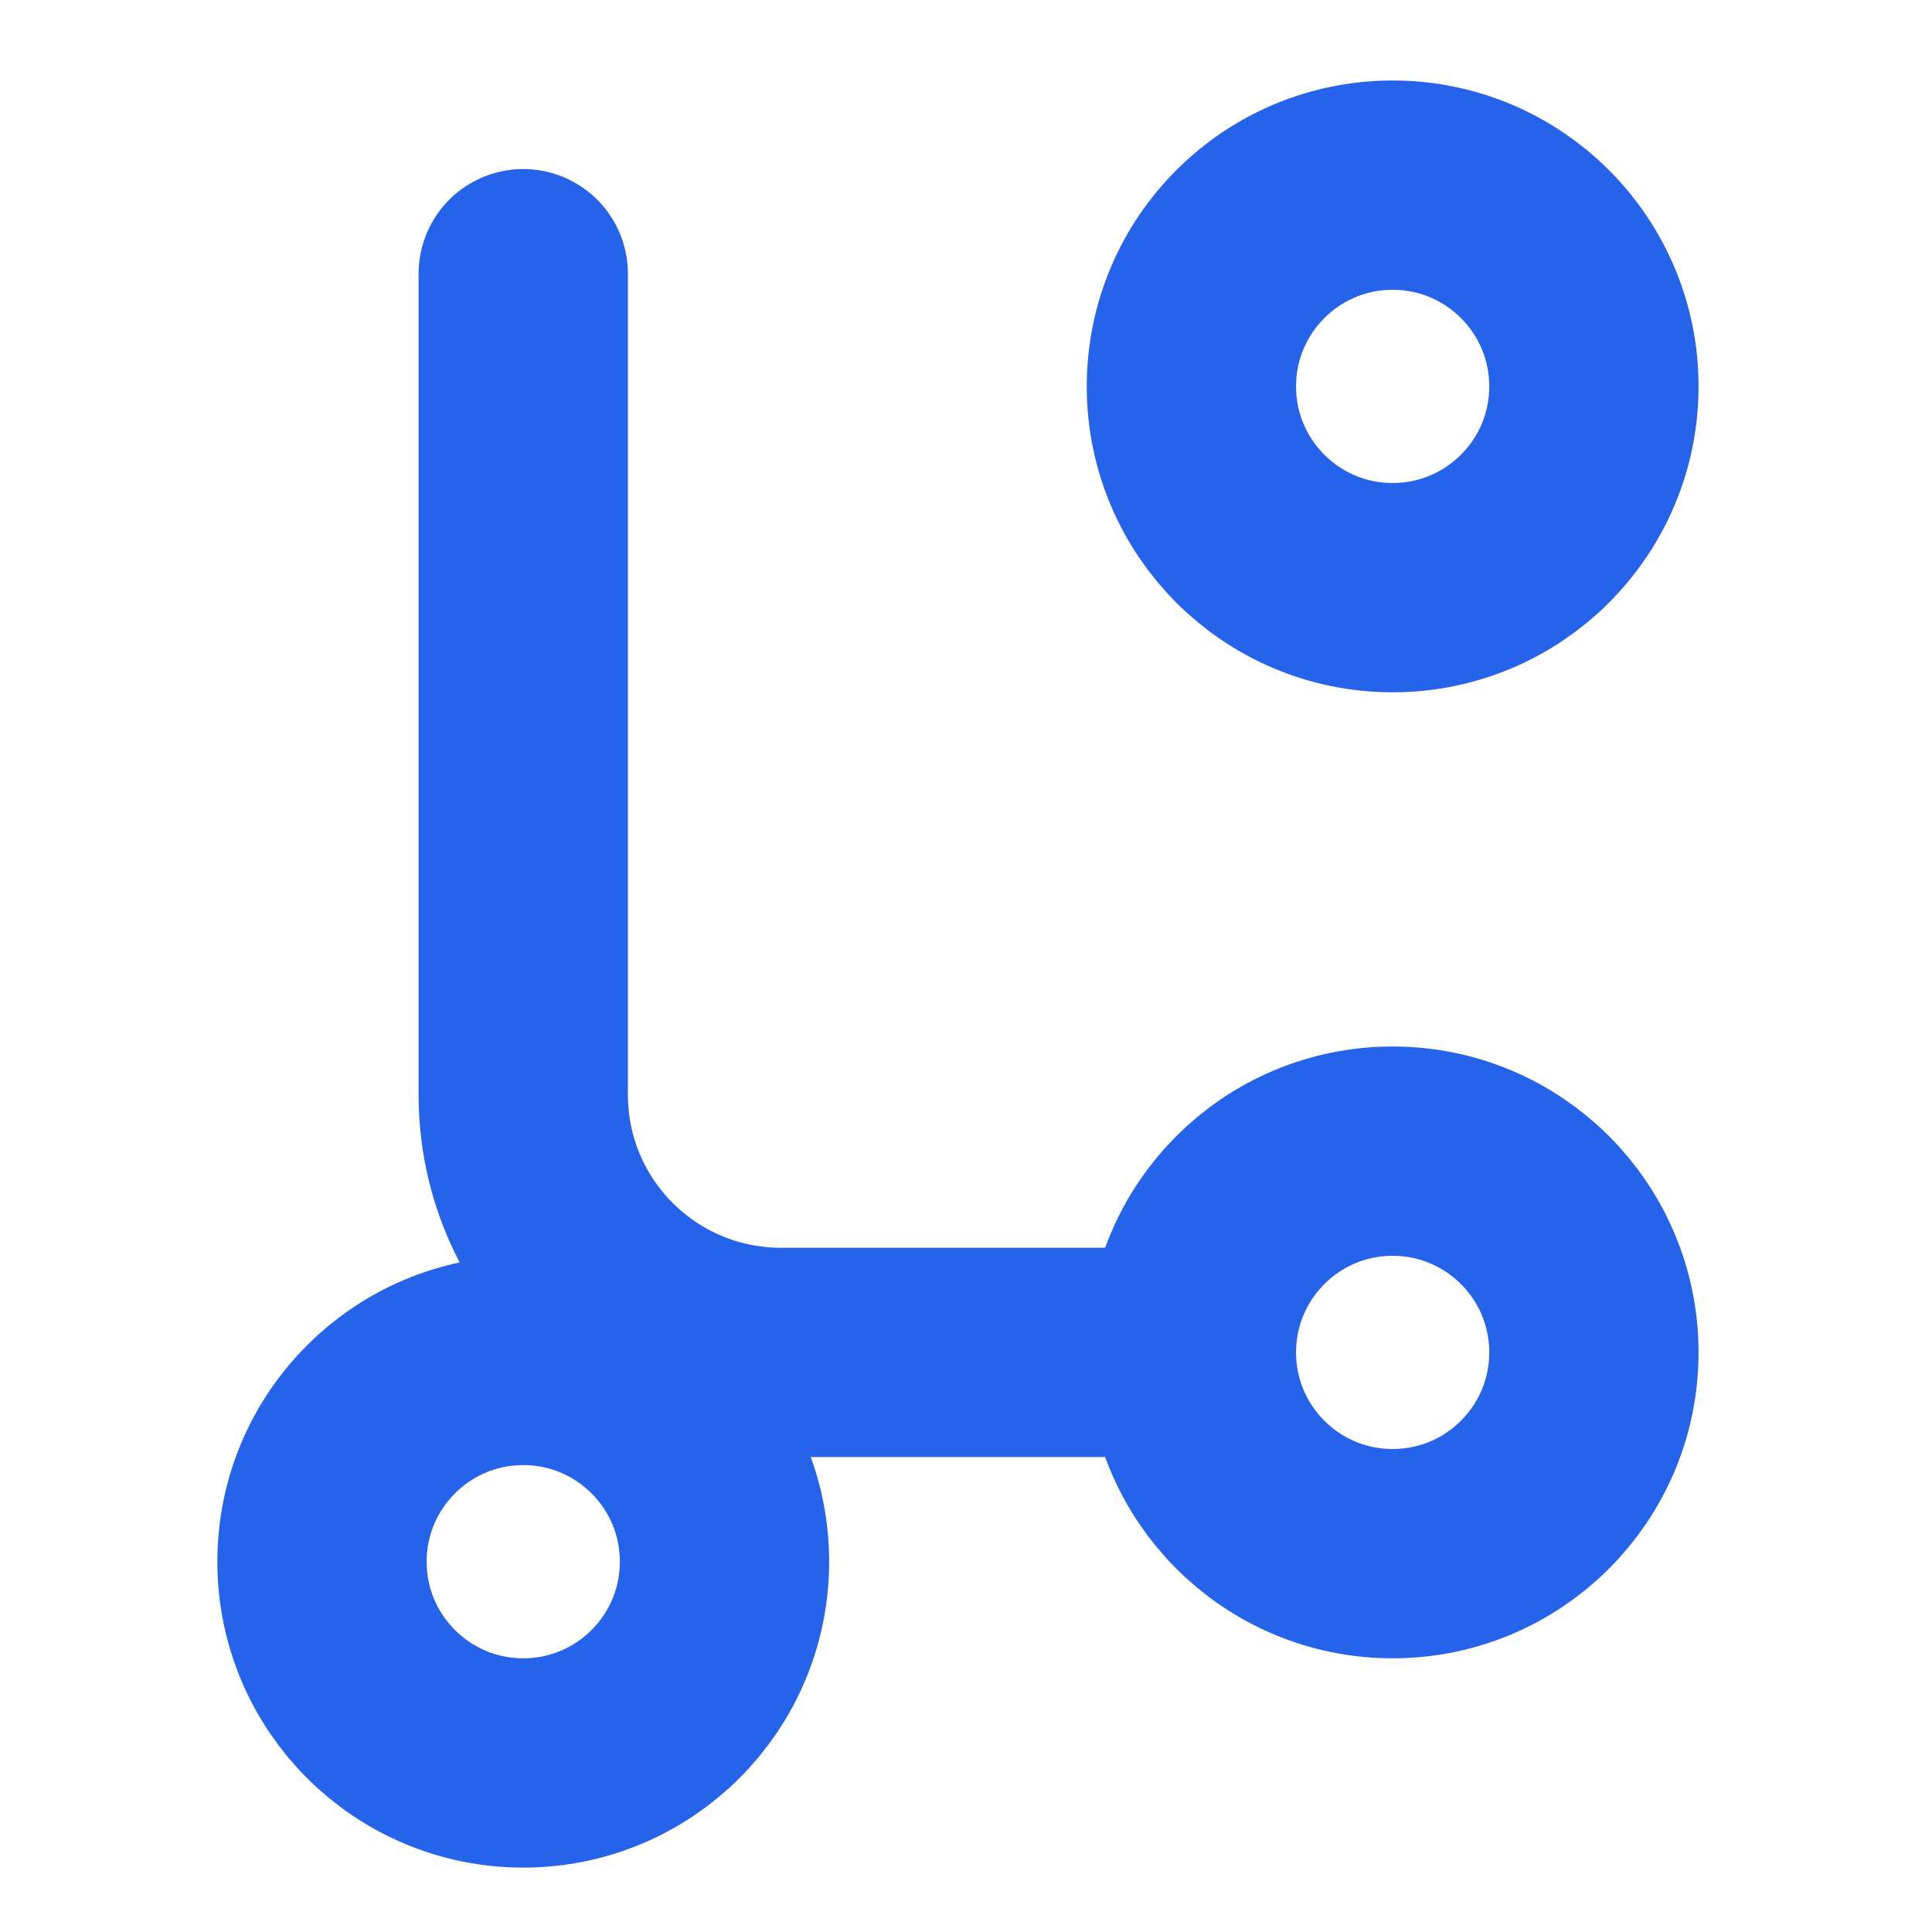
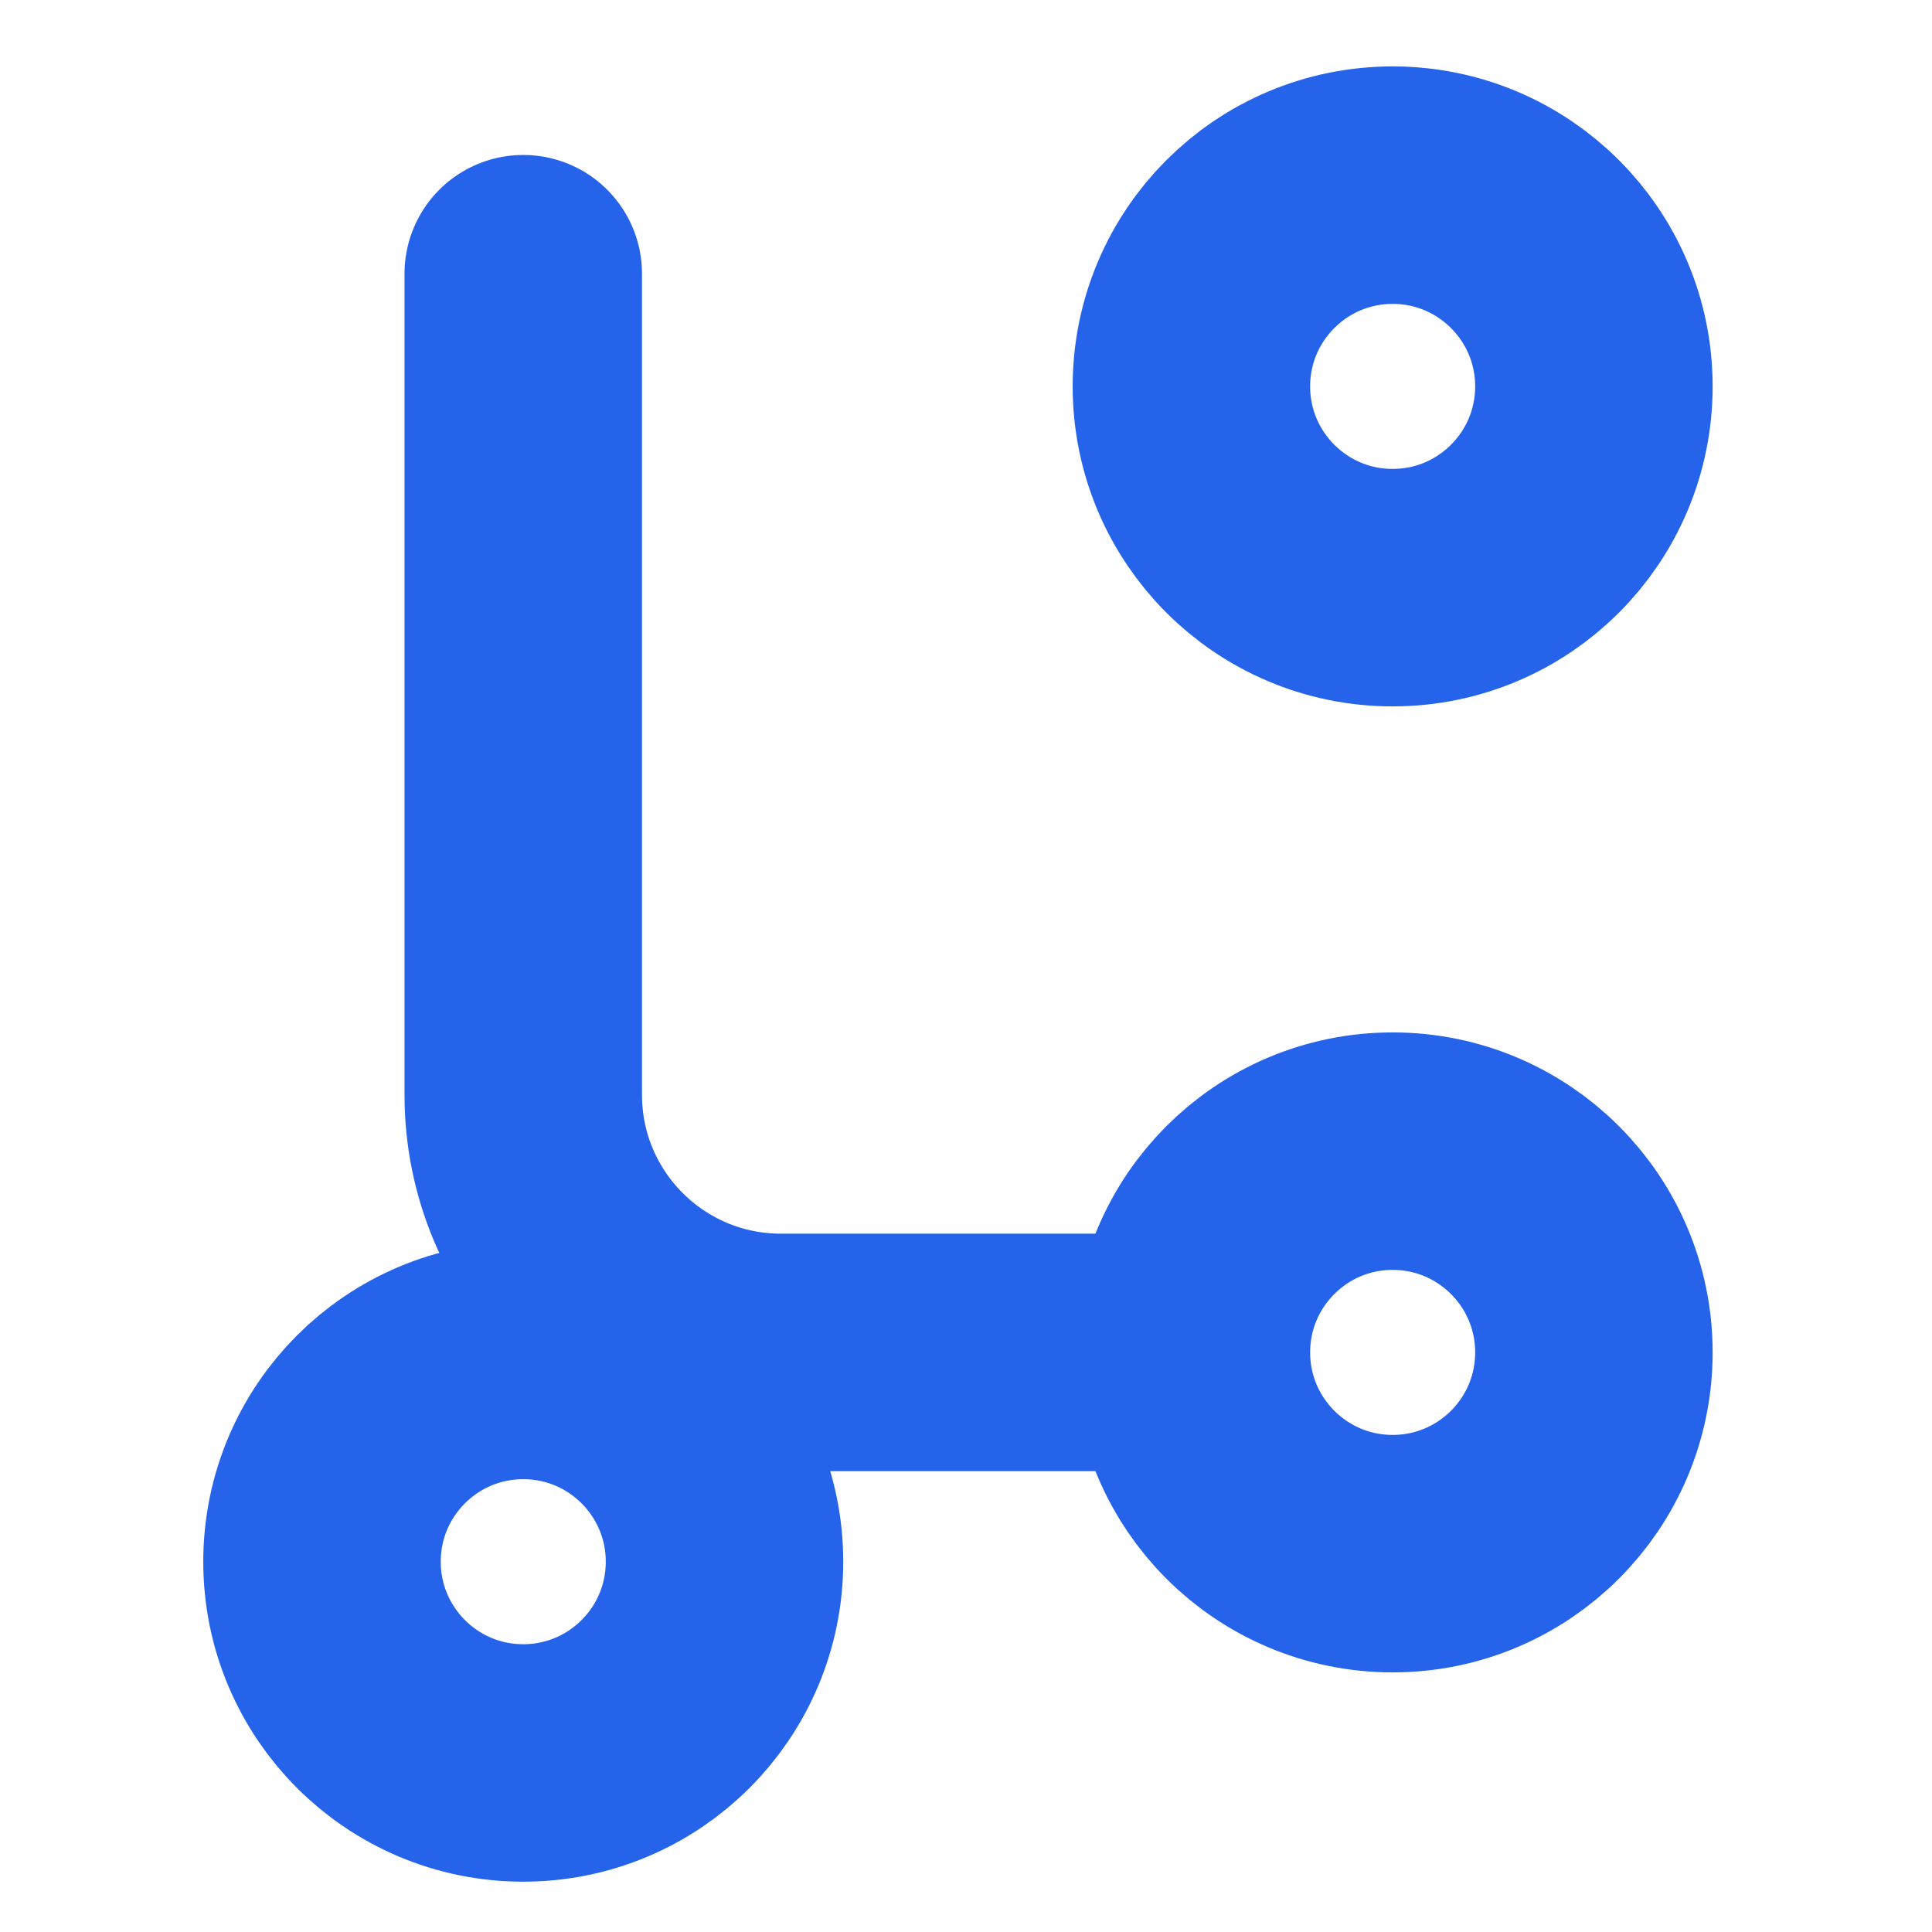
- <svg xmlns="http://www.w3.org/2000/svg" width="32" height="32" viewBox="0 0 24 24" fill="none" stroke="#2563EB" stroke-width="2.6" stroke-linecap="round" stroke-linejoin="round">
+ <svg xmlns="http://www.w3.org/2000/svg" width="32" height="32" viewBox="0 0 24 24" fill="none" stroke="#2563EB" stroke-width="2.95" stroke-linecap="round" stroke-linejoin="round">
  <path d="M6.5 3.4v10.2a3.2 3.2 0 0 0 3.2 3.2h4.1" />
  <circle cx="6.5" cy="19.4" r="2.5" />
  <circle cx="17.3" cy="4.8" r="2.5" />
  <circle cx="17.3" cy="16.8" r="2.5" />
</svg>
